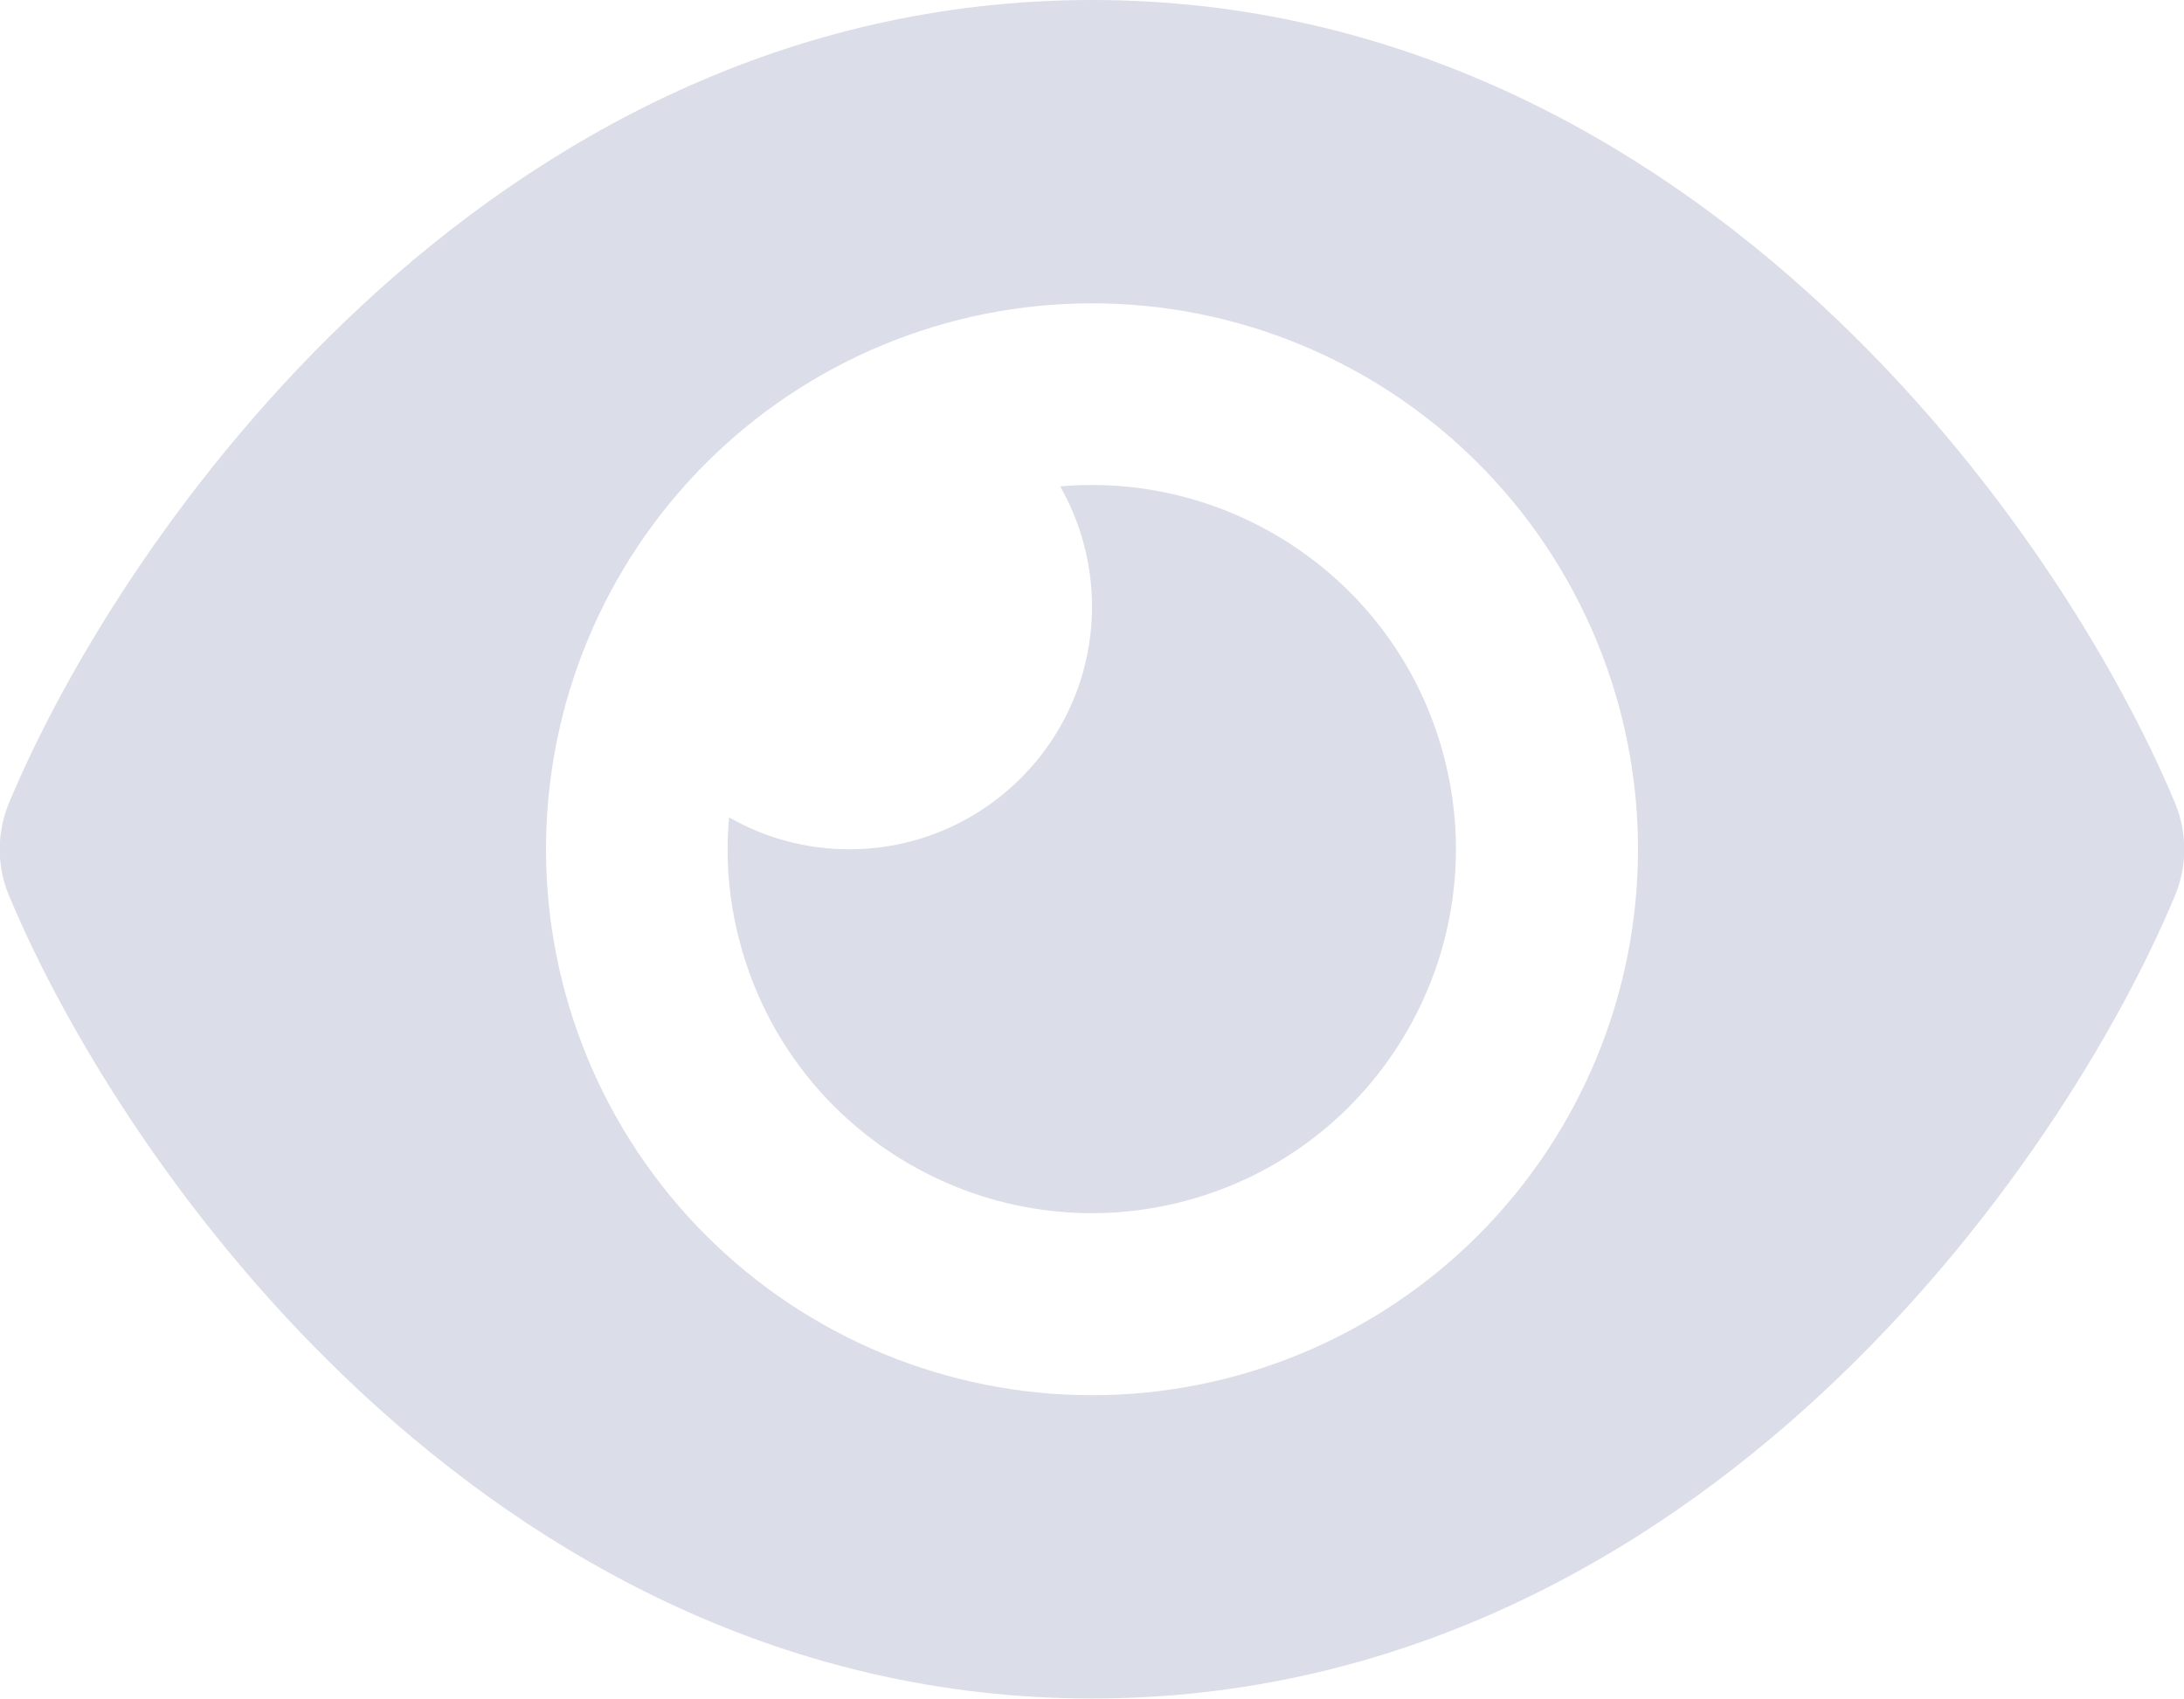
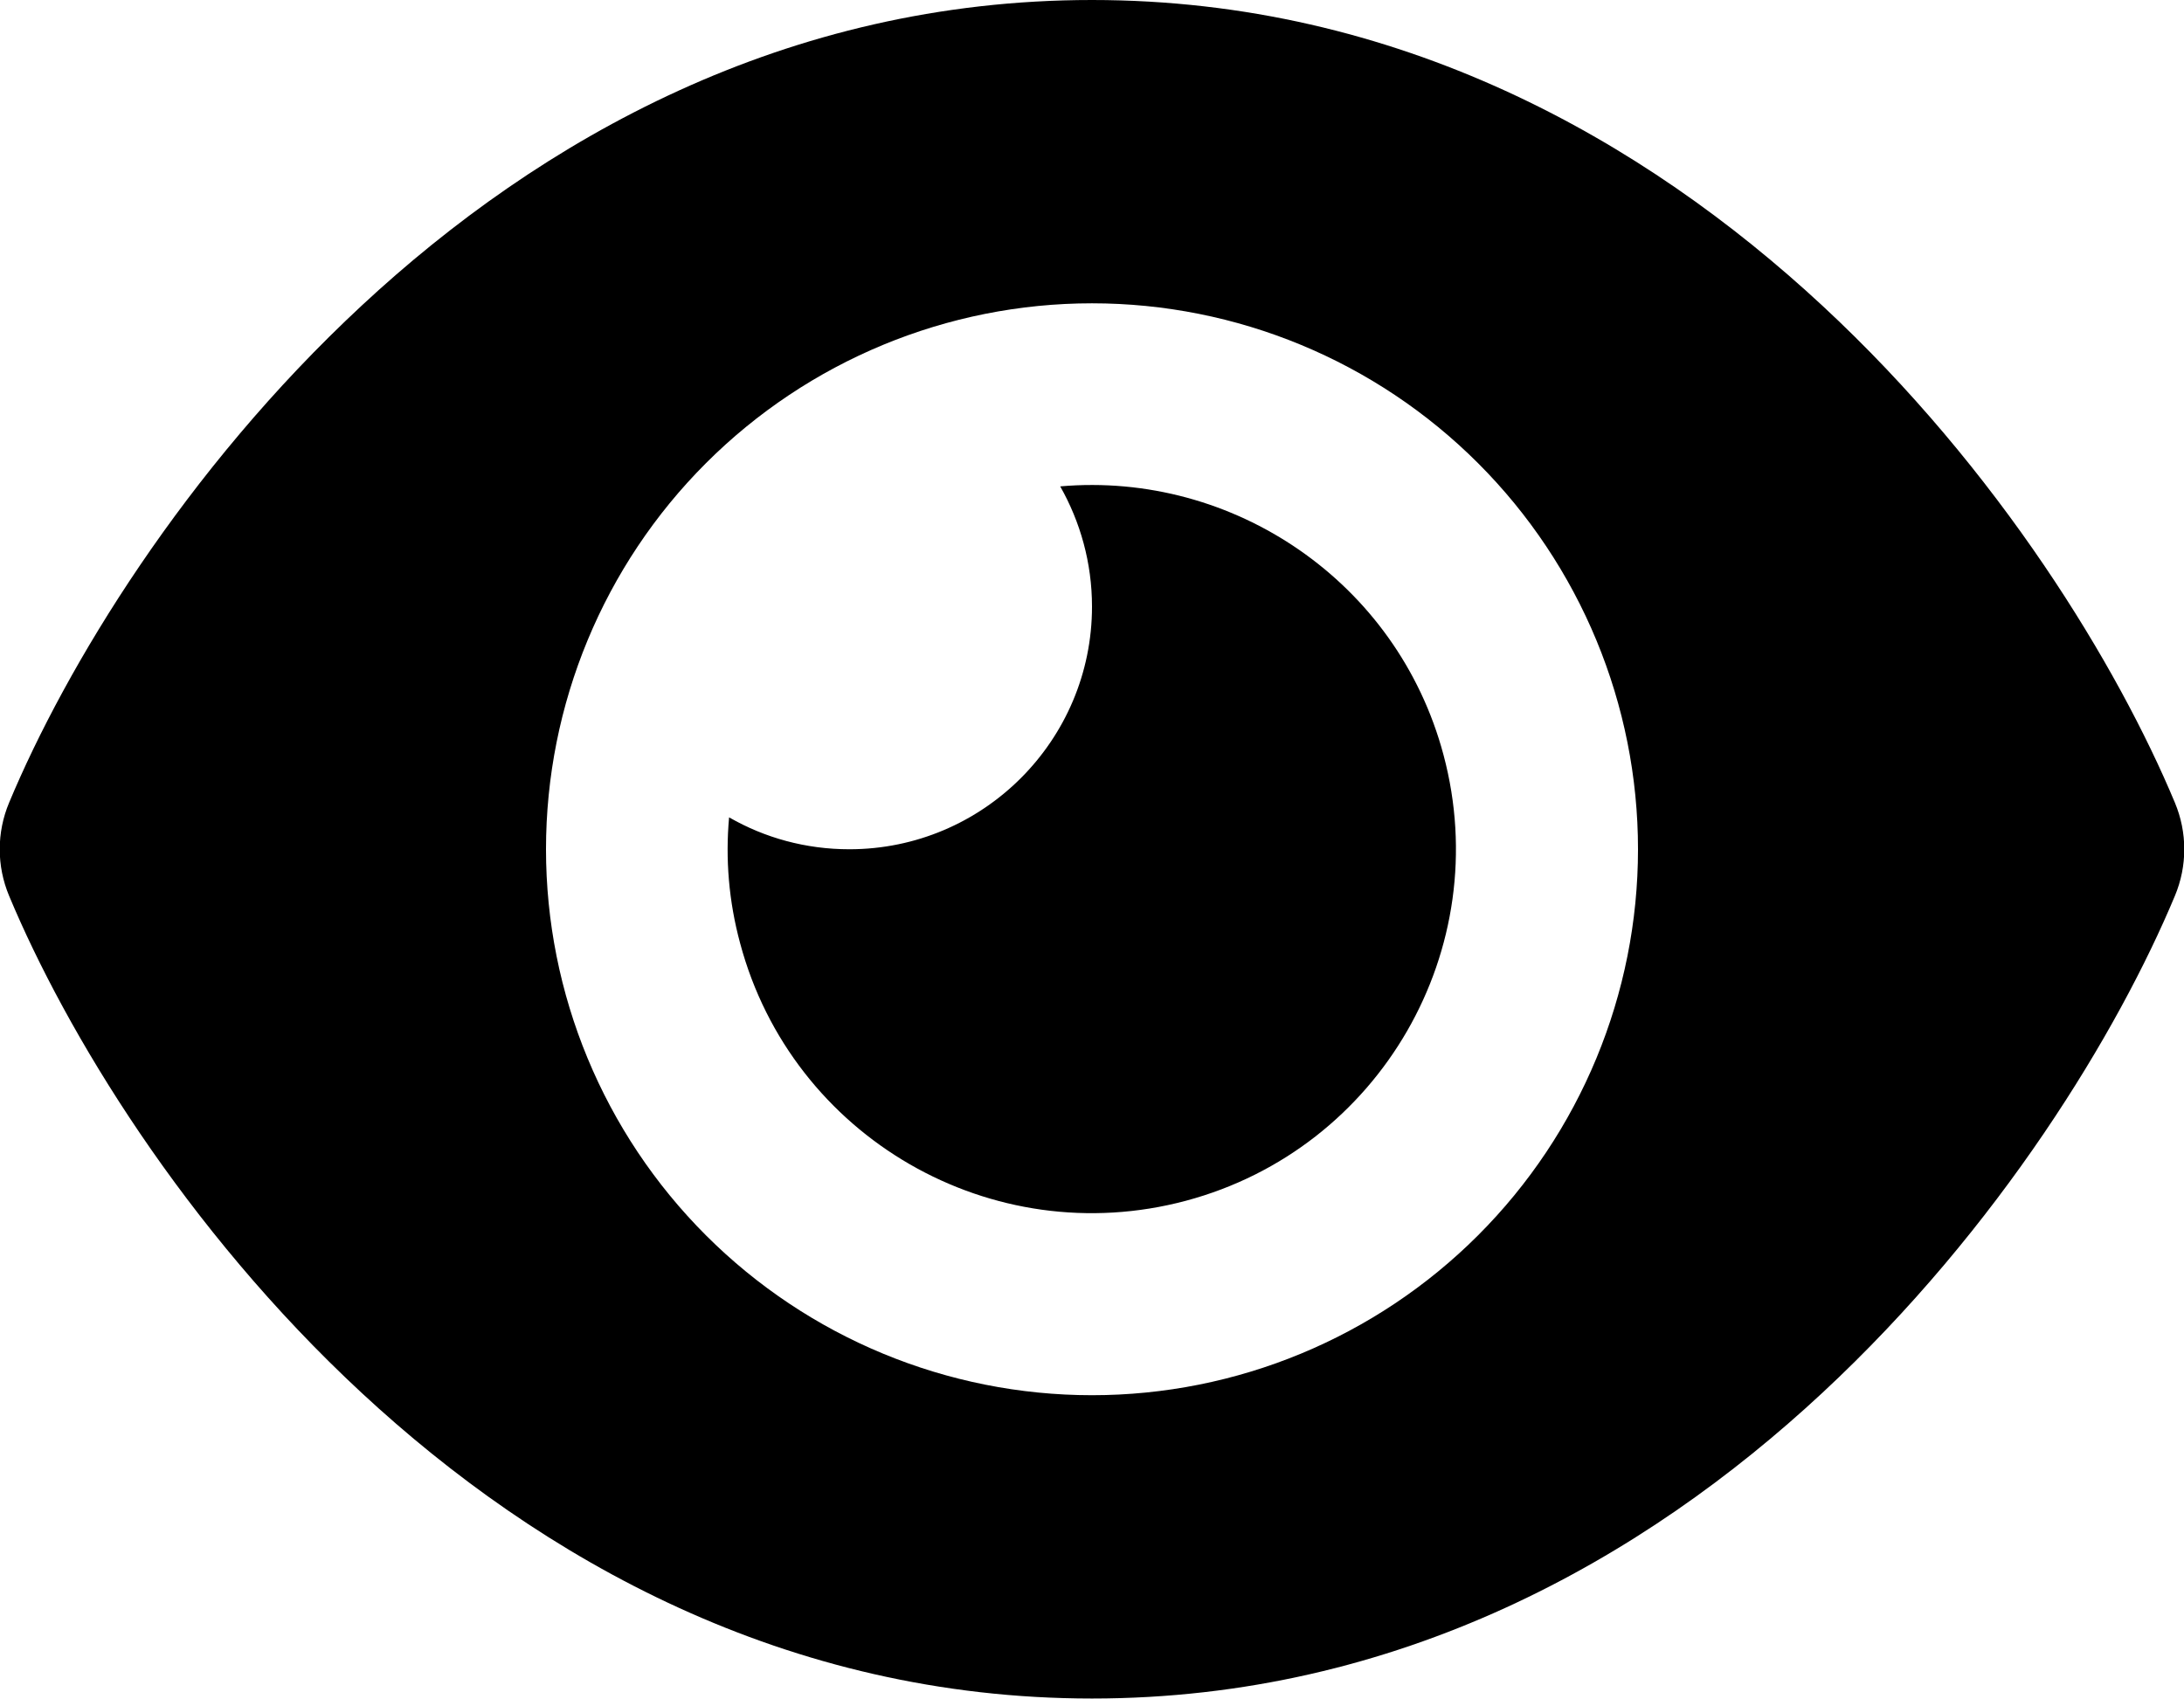
<svg xmlns="http://www.w3.org/2000/svg" width="18" height="14" viewBox="0 0 18 14" fill="none">
-   <path d="M9 0C6.475 0 4.453 1.15 2.981 2.519C1.519 3.878 0.541 5.5 0.075 6.616C-0.028 6.862 -0.028 7.138 0.075 7.384C0.541 8.5 1.519 10.125 2.981 11.481C4.453 12.847 6.475 14 9 14C11.525 14 13.547 12.85 15.019 11.481C16.481 10.122 17.459 8.5 17.925 7.384C18.028 7.138 18.028 6.862 17.925 6.616C17.459 5.5 16.481 3.875 15.019 2.519C13.547 1.153 11.525 0 9 0ZM4.5 7C4.5 5.807 4.974 4.662 5.818 3.818C6.662 2.974 7.807 2.5 9 2.5C10.194 2.5 11.338 2.974 12.182 3.818C13.026 4.662 13.5 5.807 13.5 7C13.5 8.193 13.026 9.338 12.182 10.182C11.338 11.026 10.194 11.5 9 11.5C7.807 11.5 6.662 11.026 5.818 10.182C4.974 9.338 4.5 8.193 4.5 7ZM9 5C9 6.103 8.103 7 7 7C6.641 7 6.303 6.906 6.009 6.737C5.978 7.078 6.006 7.428 6.1 7.775C6.528 9.375 8.175 10.325 9.775 9.897C11.375 9.469 12.325 7.822 11.897 6.222C11.516 4.794 10.162 3.884 8.738 4.009C8.903 4.3 9 4.638 9 5Z" fill="#DBDEE8" />
+   <path d="M9 0C6.475 0 4.453 1.15 2.981 2.519C1.519 3.878 0.541 5.5 0.075 6.616C-0.028 6.862 -0.028 7.138 0.075 7.384C0.541 8.5 1.519 10.125 2.981 11.481C4.453 12.847 6.475 14 9 14C11.525 14 13.547 12.85 15.019 11.481C16.481 10.122 17.459 8.5 17.925 7.384C18.028 7.138 18.028 6.862 17.925 6.616C17.459 5.5 16.481 3.875 15.019 2.519C13.547 1.153 11.525 0 9 0ZM4.5 7C4.5 5.807 4.974 4.662 5.818 3.818C6.662 2.974 7.807 2.5 9 2.5C10.194 2.5 11.338 2.974 12.182 3.818C13.026 4.662 13.5 5.807 13.5 7C13.5 8.193 13.026 9.338 12.182 10.182C11.338 11.026 10.194 11.5 9 11.5C7.807 11.5 6.662 11.026 5.818 10.182C4.974 9.338 4.5 8.193 4.5 7ZM9 5C9 6.103 8.103 7 7 7C6.641 7 6.303 6.906 6.009 6.737C5.978 7.078 6.006 7.428 6.1 7.775C6.528 9.375 8.175 10.325 9.775 9.897C11.375 9.469 12.325 7.822 11.897 6.222C11.516 4.794 10.162 3.884 8.738 4.009C8.903 4.3 9 4.638 9 5Z" fill="currentColor" />
</svg>
